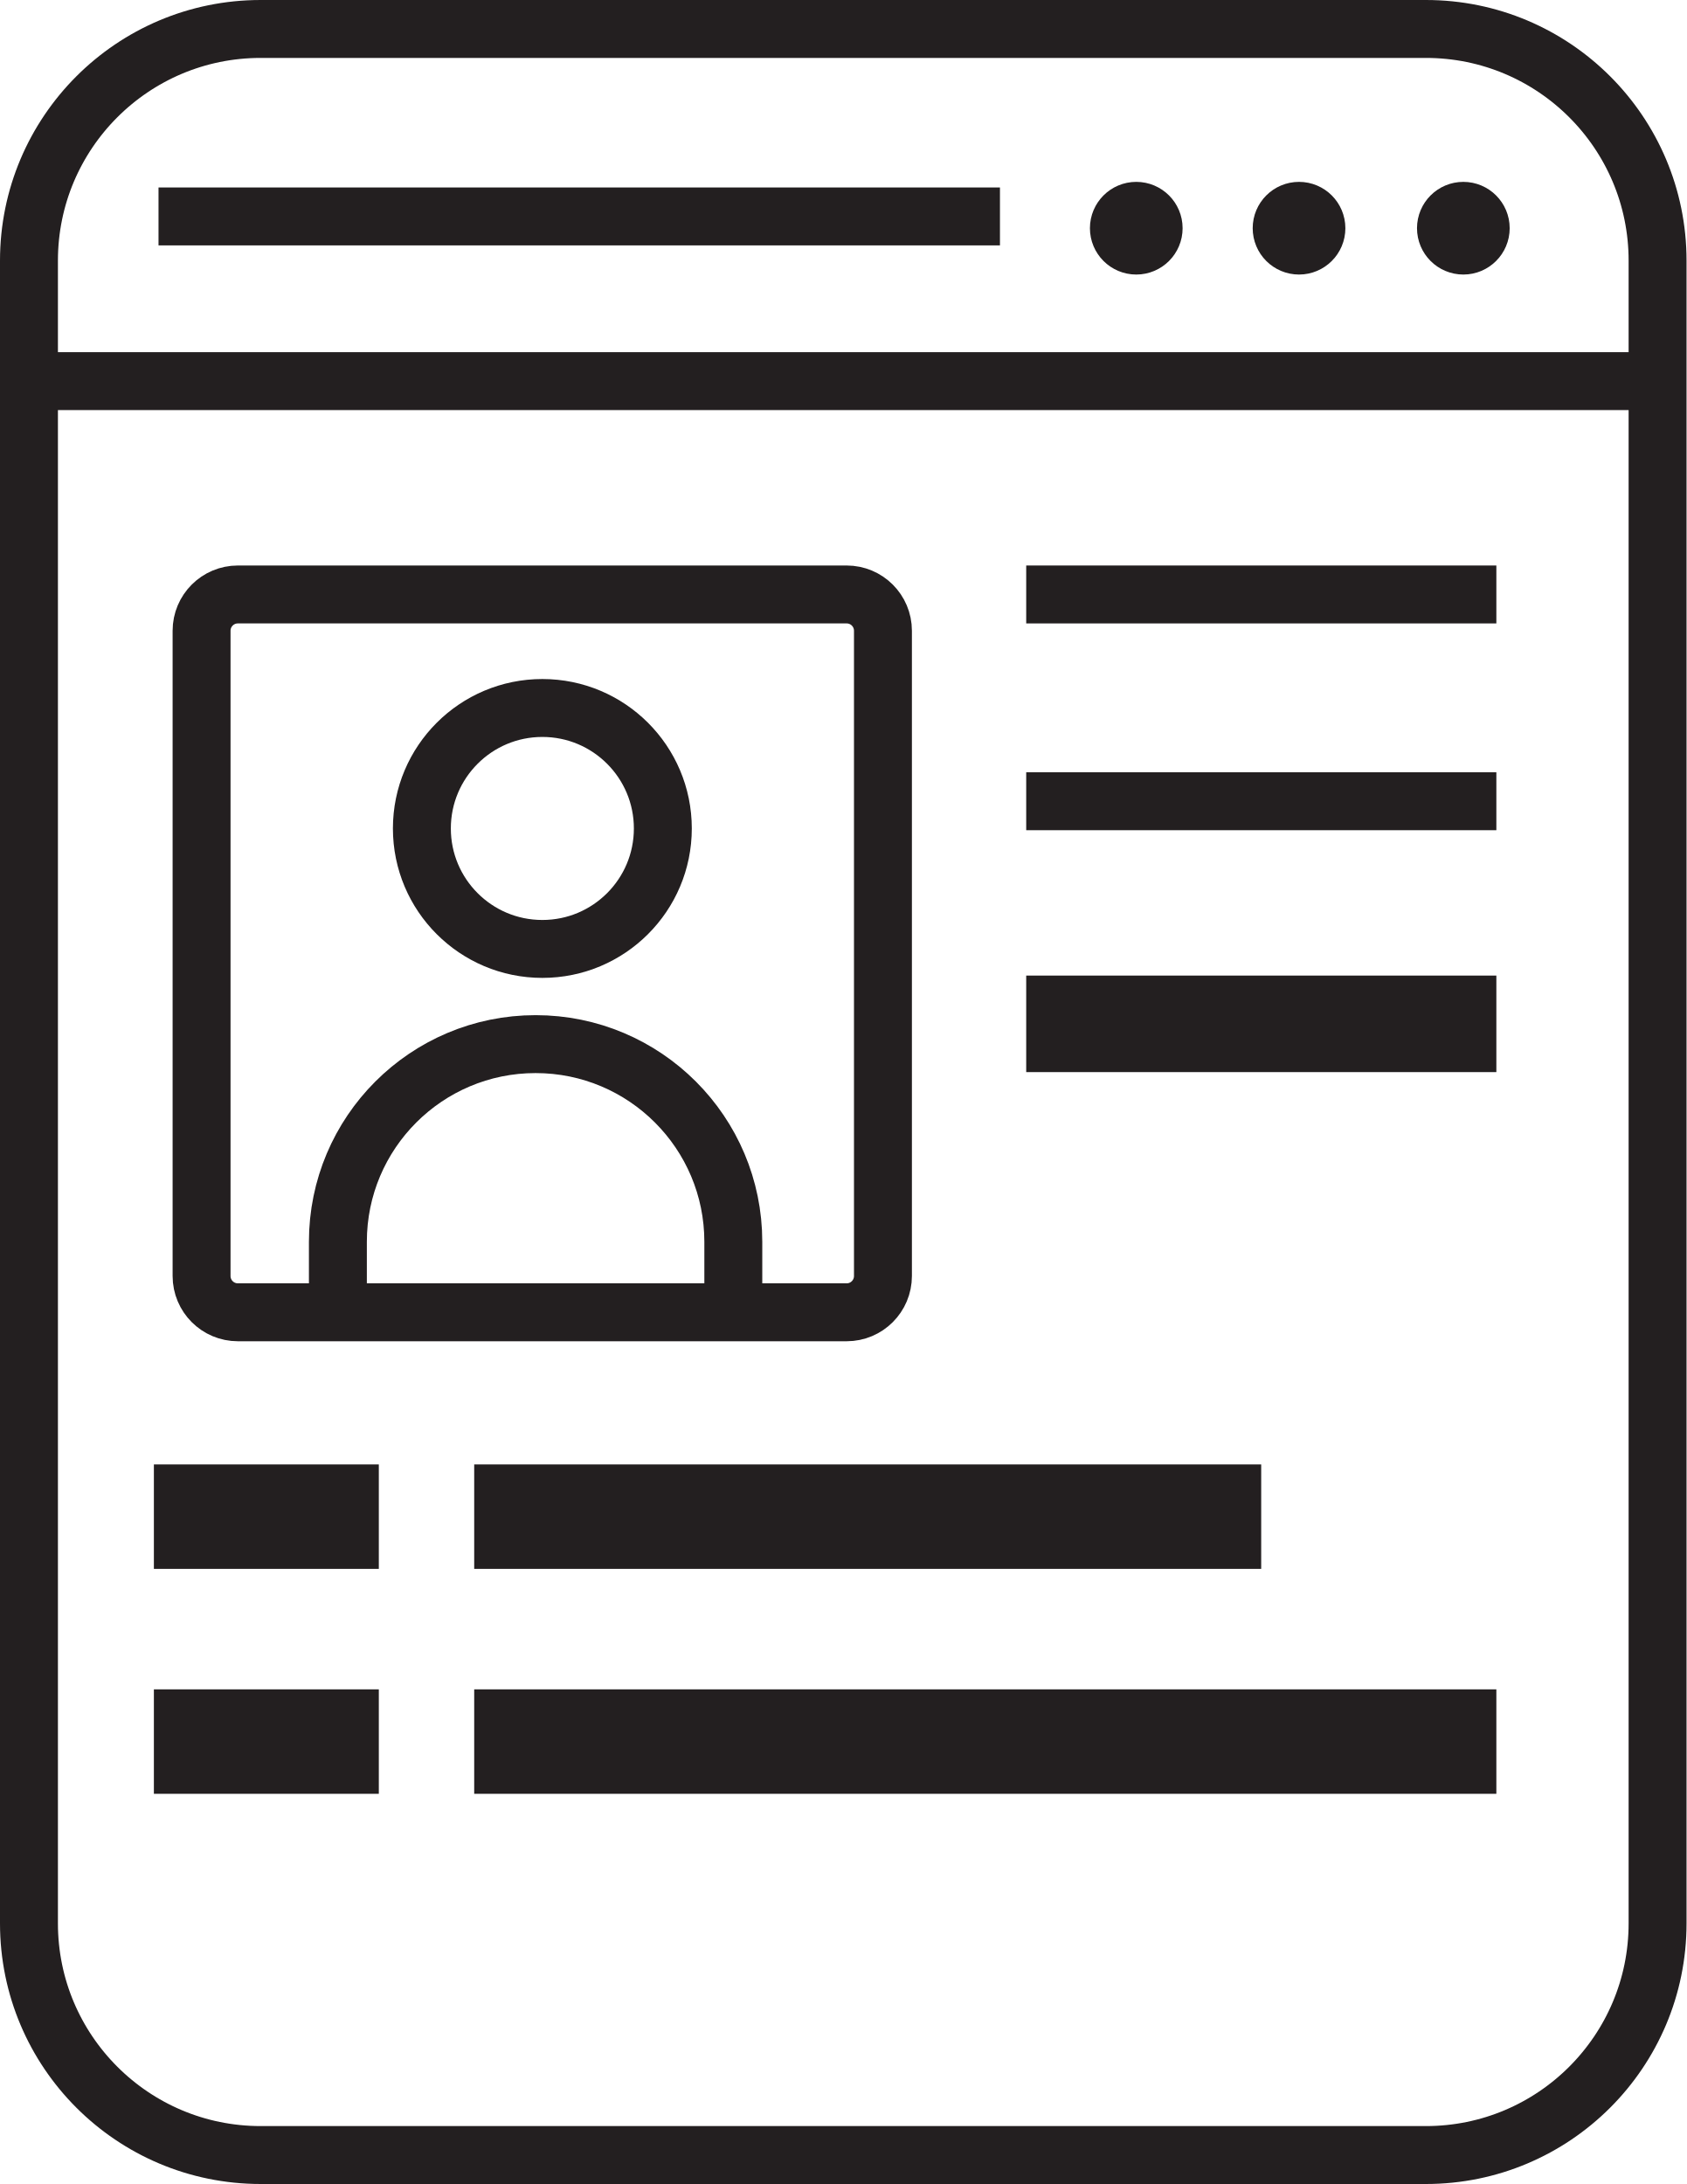
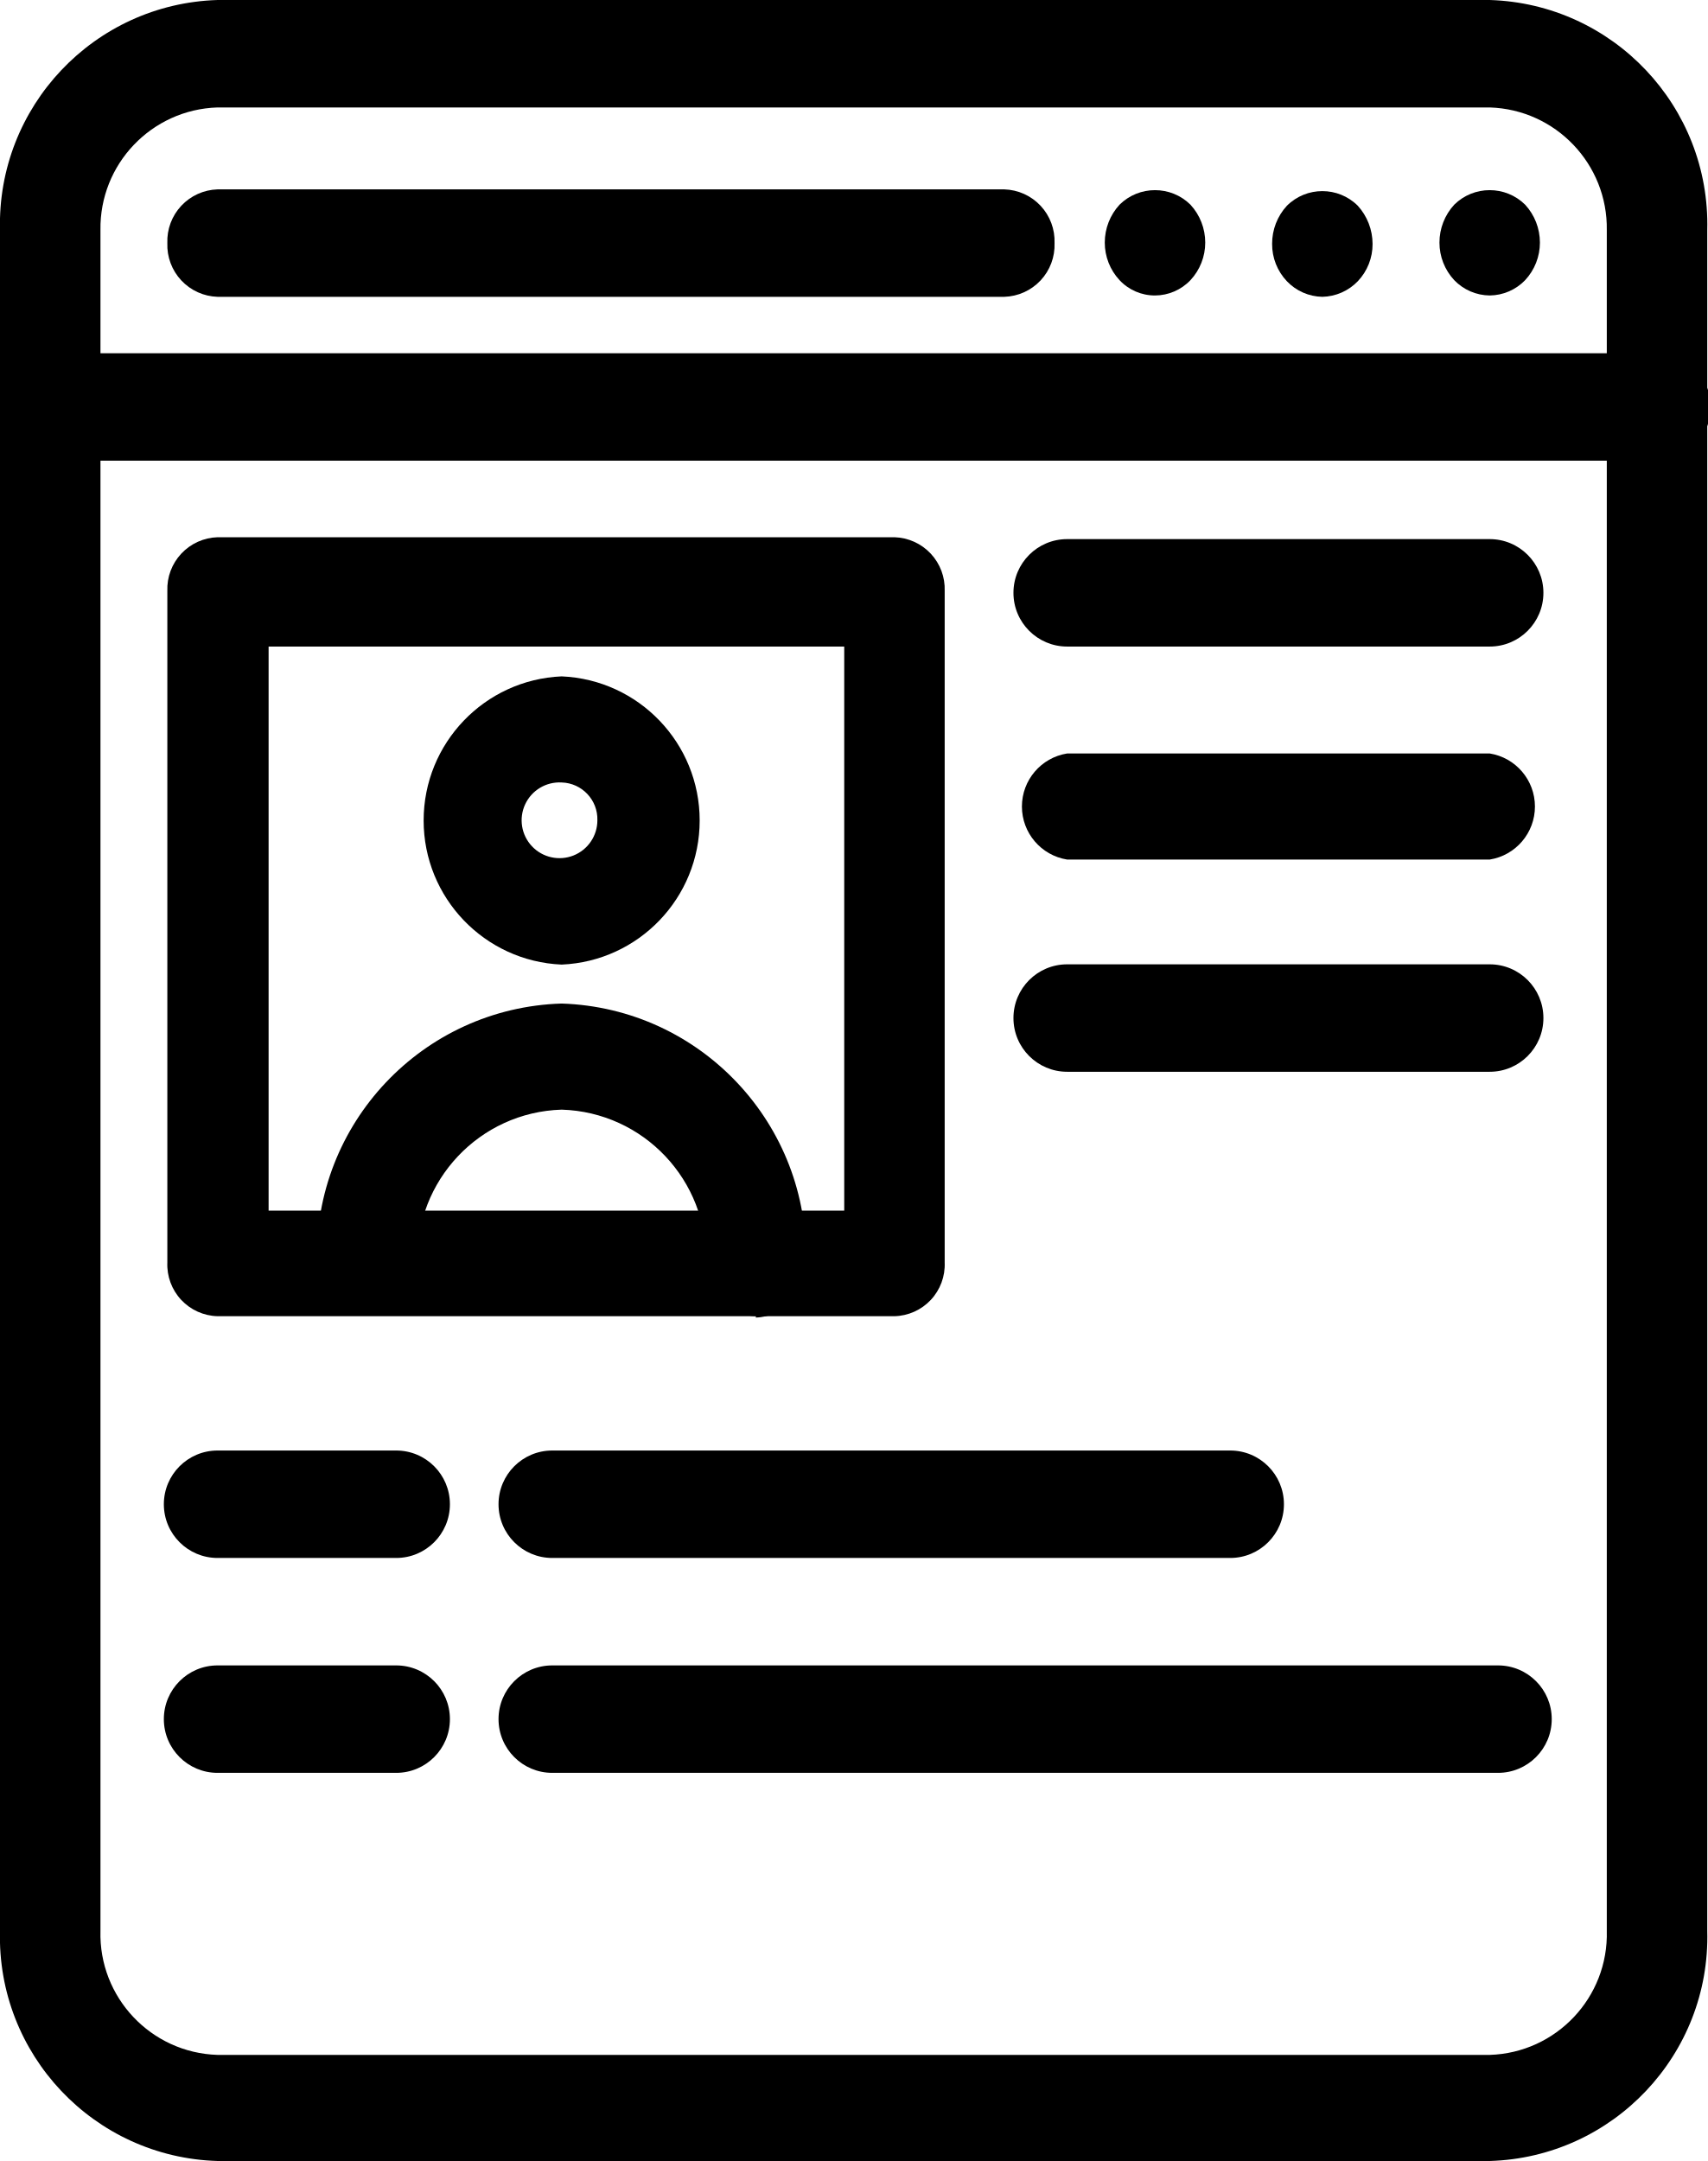
- <svg xmlns="http://www.w3.org/2000/svg" viewBox="0 0 87.35 113.12">
-   <defs>
-     <style>.cls-1{fill:none;}.cls-1,.cls-2,.cls-3{stroke:#231f20;stroke-miterlimit:10;}.cls-1,.cls-2{stroke-width:3px;}.cls-2,.cls-3,.cls-4{fill:#231f20;}.cls-3{stroke-width:5px;}</style>
-   </defs>
+ <svg xmlns="http://www.w3.org/2000/svg" viewBox="0 0 63.56 80.45">
  <g id="Layer_2" data-name="Layer 2">
    <g id="Layer_1-2" data-name="Layer 1">
-       <rect class="cls-1" x="1.5" y="1.5" width="84.35" height="110.12" rx="12" />
-       <line class="cls-1" x1="1.5" y1="19.74" x2="85.85" y2="19.74" />
-       <rect class="cls-1" x="10.44" y="30.79" width="35.29" height="37.18" rx="1.88" />
-       <circle class="cls-1" cx="28.09" cy="42.91" r="6.24" />
-       <path class="cls-1" d="M17.5,68V64.32a10.24,10.24,0,0,1,20.48,0V68" />
-       <line class="cls-1" x1="8.21" y1="11.21" x2="51.79" y2="11.21" />
-       <circle class="cls-2" cx="58.85" cy="11.82" r="0.9" />
-       <circle class="cls-2" cx="67.28" cy="11.82" r="0.9" />
-       <circle class="cls-2" cx="75.79" cy="11.82" r="0.9" />
-       <line class="cls-2" x1="53.15" y1="30.79" x2="77.5" y2="30.79" />
-       <line class="cls-2" x1="53.15" y1="41.5" x2="77.5" y2="41.5" />
-       <line class="cls-3" x1="53.15" y1="53.03" x2="77.5" y2="53.03" />
-       <rect class="cls-4" x="7.97" y="75.85" width="11.65" height="5.41" />
-       <rect class="cls-4" x="7.97" y="87.5" width="11.65" height="5.41" />
-       <rect class="cls-4" x="24.56" y="75.85" width="40.76" height="5.41" />
-       <rect class="cls-4" x="24.56" y="87.5" width="52.94" height="5.41" />
+       <path d="M49.23,11.05a1.87,1.87,0,0,1-1.32-.58,2,2,0,0,1-.55-1.39,2.08,2.08,0,0,1,.55-1.42,1.87,1.87,0,0,1,2.64,0,2.12,2.12,0,0,1,.55,1.42,2,2,0,0,1-.55,1.39,1.89,1.89,0,0,1-1.32.58" />
+       <path d="M8.1,4A4.5,4.5,0,0,0,3.74,8.57V71.88A4.5,4.5,0,0,0,8.1,76.5H55.46a4.5,4.5,0,0,0,4.36-4.62V8.57A4.5,4.5,0,0,0,55.46,4ZM55.46,80.45H8.1A8.35,8.35,0,0,1,0,71.88V8.57A8.36,8.36,0,0,1,8.1,0H55.46a8.36,8.36,0,0,1,8.1,8.57V71.88a8.35,8.35,0,0,1-8.1,8.57" />
+       <path d="M61.69,17.15H1.87a2,2,0,0,1,0-4H61.69a2,2,0,0,1,0,4" />
+       <path d="M55.46,11a1.86,1.86,0,0,1-1.32-.57,2.05,2.05,0,0,1-.55-1.4,2.08,2.08,0,0,1,.55-1.41,1.88,1.88,0,0,1,2.64,0,2.08,2.08,0,0,1,.55,1.41,2.05,2.05,0,0,1-.55,1.4,1.86,1.86,0,0,1-1.32.57" />
+       <path d="M43,11a1.8,1.8,0,0,1-1.32-.57,2.05,2.05,0,0,1-.55-1.4,2.08,2.08,0,0,1,.55-1.41,1.88,1.88,0,0,1,2.64,0,2.08,2.08,0,0,1,.55,1.41,2.05,2.05,0,0,1-.55,1.4A1.83,1.83,0,0,1,43,11" />
+       <path d="M20.91,29.13a1.41,1.41,0,1,0,1.33,1.41,1.37,1.37,0,0,0-1.33-1.41m0,6.78a5.37,5.37,0,0,1,0-10.73,5.37,5.37,0,0,1,0,10.73" />
+       <path d="M28.15,49a1.92,1.92,0,0,1-1.87-2,5.54,5.54,0,0,0-5.37-5.69,5.54,5.54,0,0,0-5.37,5.69,1.87,1.87,0,1,1-3.74,0,9.4,9.4,0,0,1,9.11-9.64A9.4,9.4,0,0,1,30,47.05a1.92,1.92,0,0,1-1.87,2" />
+       <path d="M10,45.07H31.43v-21H10ZM33.3,49H8.1a1.92,1.92,0,0,1-1.87-2v-25a1.93,1.93,0,0,1,1.87-2H33.3a1.93,1.93,0,0,1,1.87,2v25a1.92,1.92,0,0,1-1.87,2" />
+       <path d="M45.8,58H20.56a2,2,0,0,1,0-4H45.8a2,2,0,0,1,0,4" />
+       <path d="M14.75,58H8.1a2,2,0,0,1,0-4h6.65a2,2,0,0,1,0,4" />
+       <path d="M55.77,66H20.56a2,2,0,0,1,0-4H55.77a2,2,0,0,1,0,4" />
+       <path d="M14.75,66H8.1a2,2,0,0,1,0-4h6.65a2,2,0,0,1,0,4" />
+       <path d="M55.46,24.07H39.73a2,2,0,0,1,0-4H55.46a2,2,0,0,1,0,4" />
+       <path d="M55.46,32H39.73a2,2,0,0,1,0-3.95H55.46a2,2,0,0,1,0,3.95" />
+       <path d="M55.46,39.9H39.73a2,2,0,0,1,0-4H55.46a2,2,0,0,1,0,4" />
+       <path d="M37.39,11.05H8.1a1.93,1.93,0,0,1-1.87-2,1.93,1.93,0,0,1,1.87-2H37.39a1.93,1.93,0,0,1,1.87,2,1.93,1.93,0,0,1-1.87,2" />
    </g>
  </g>
</svg>
